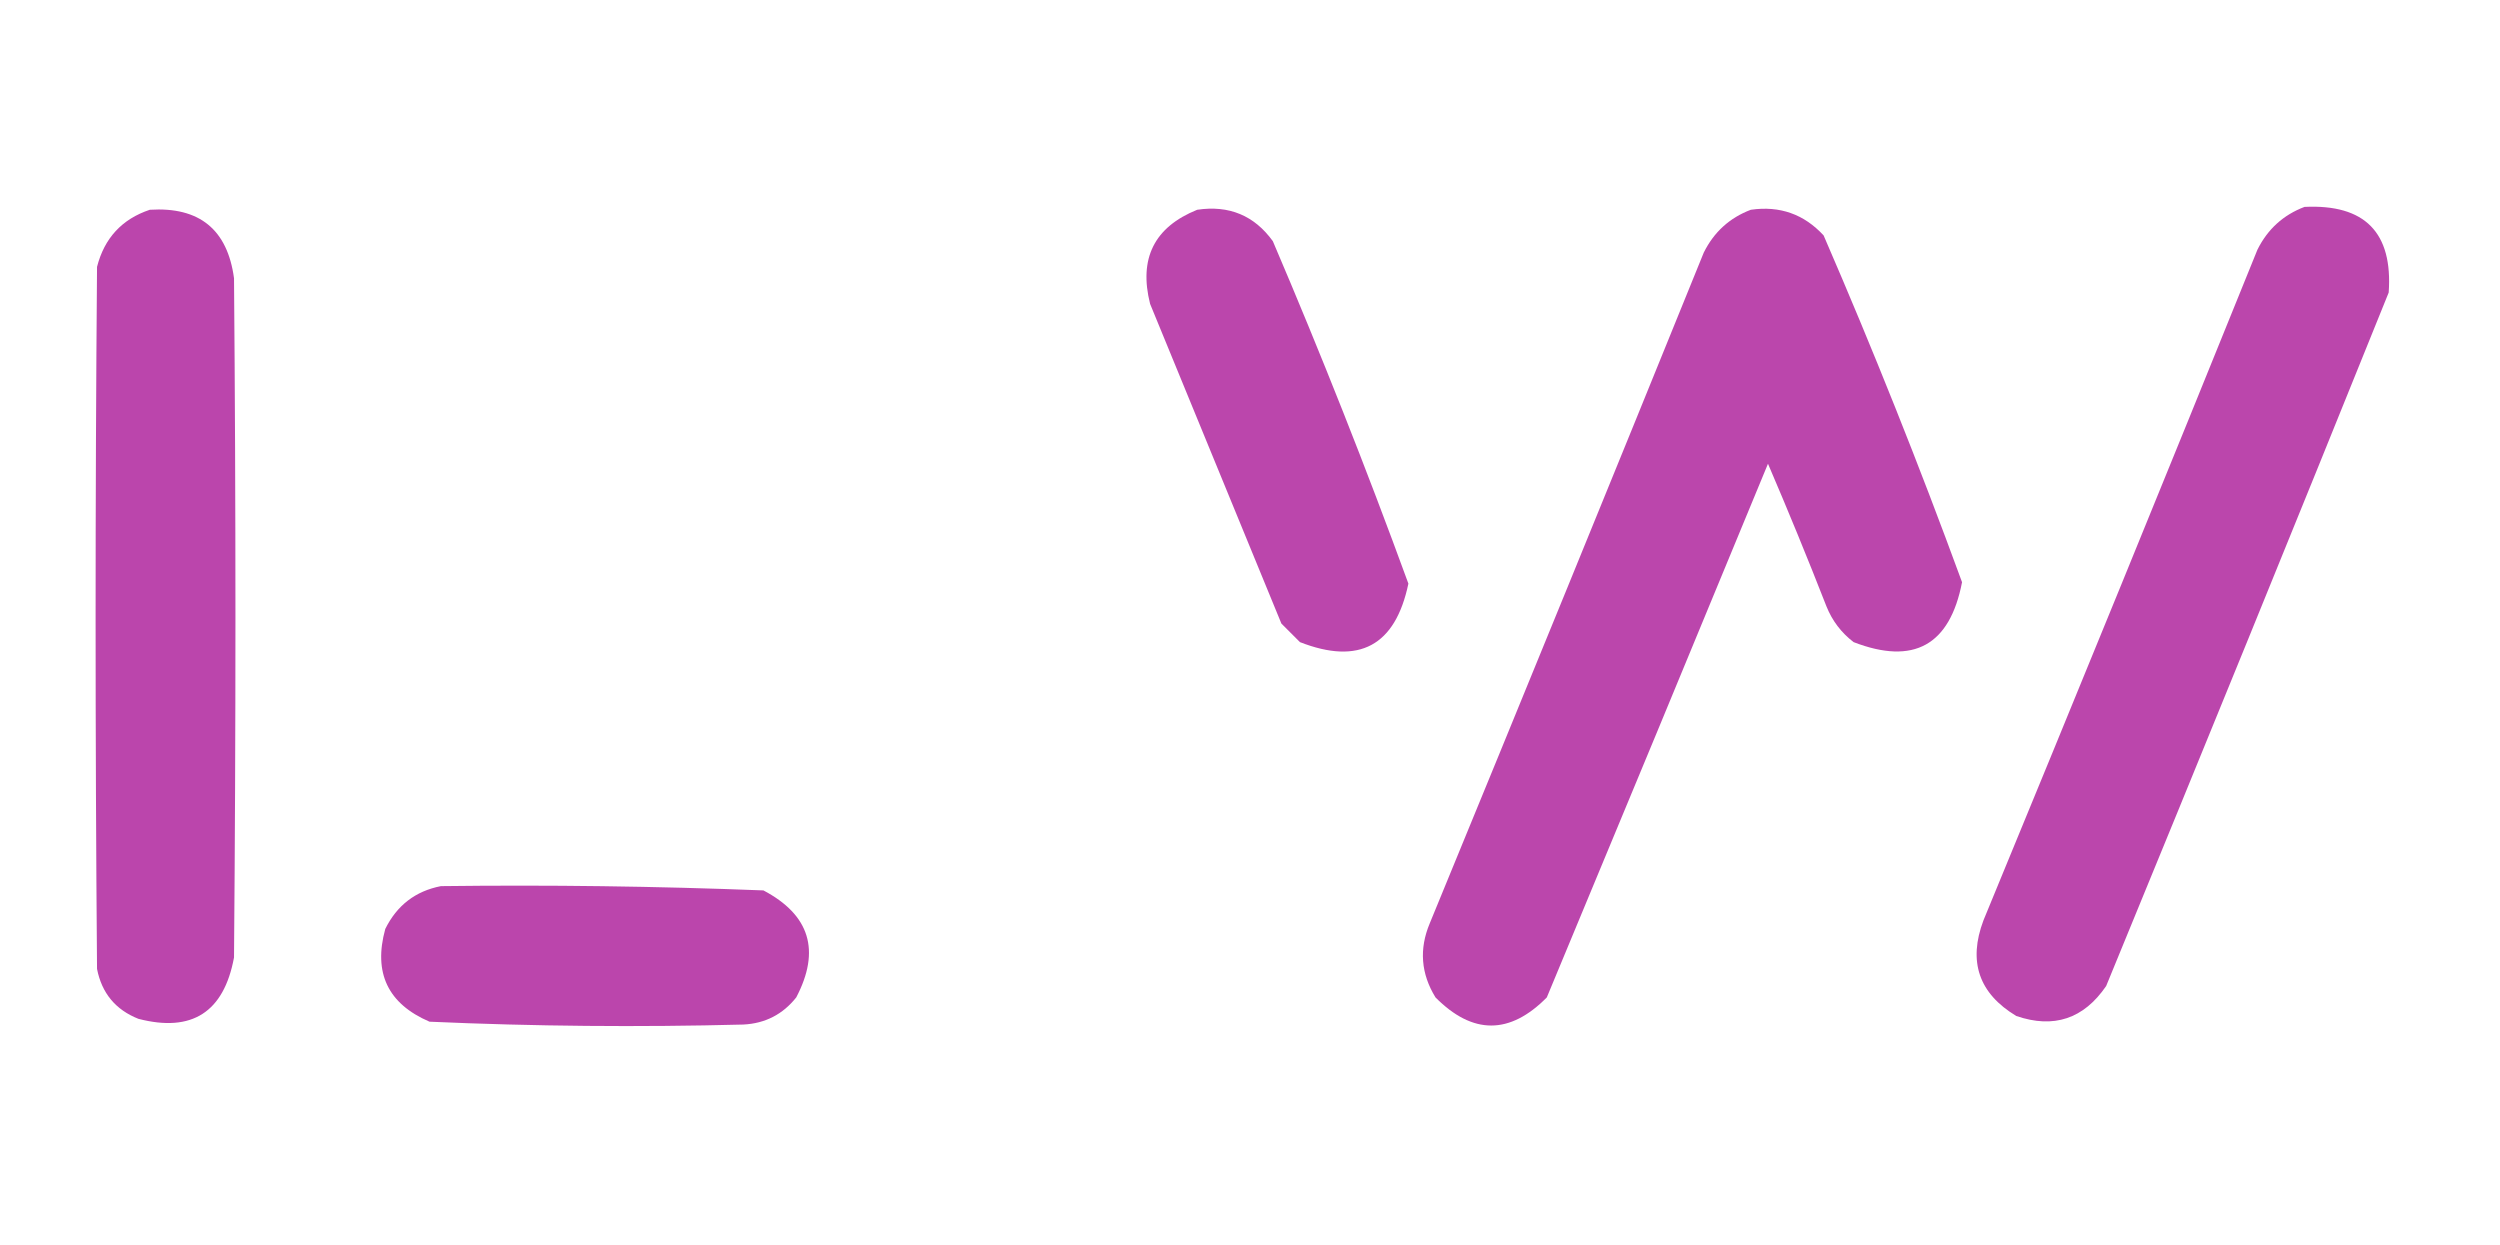
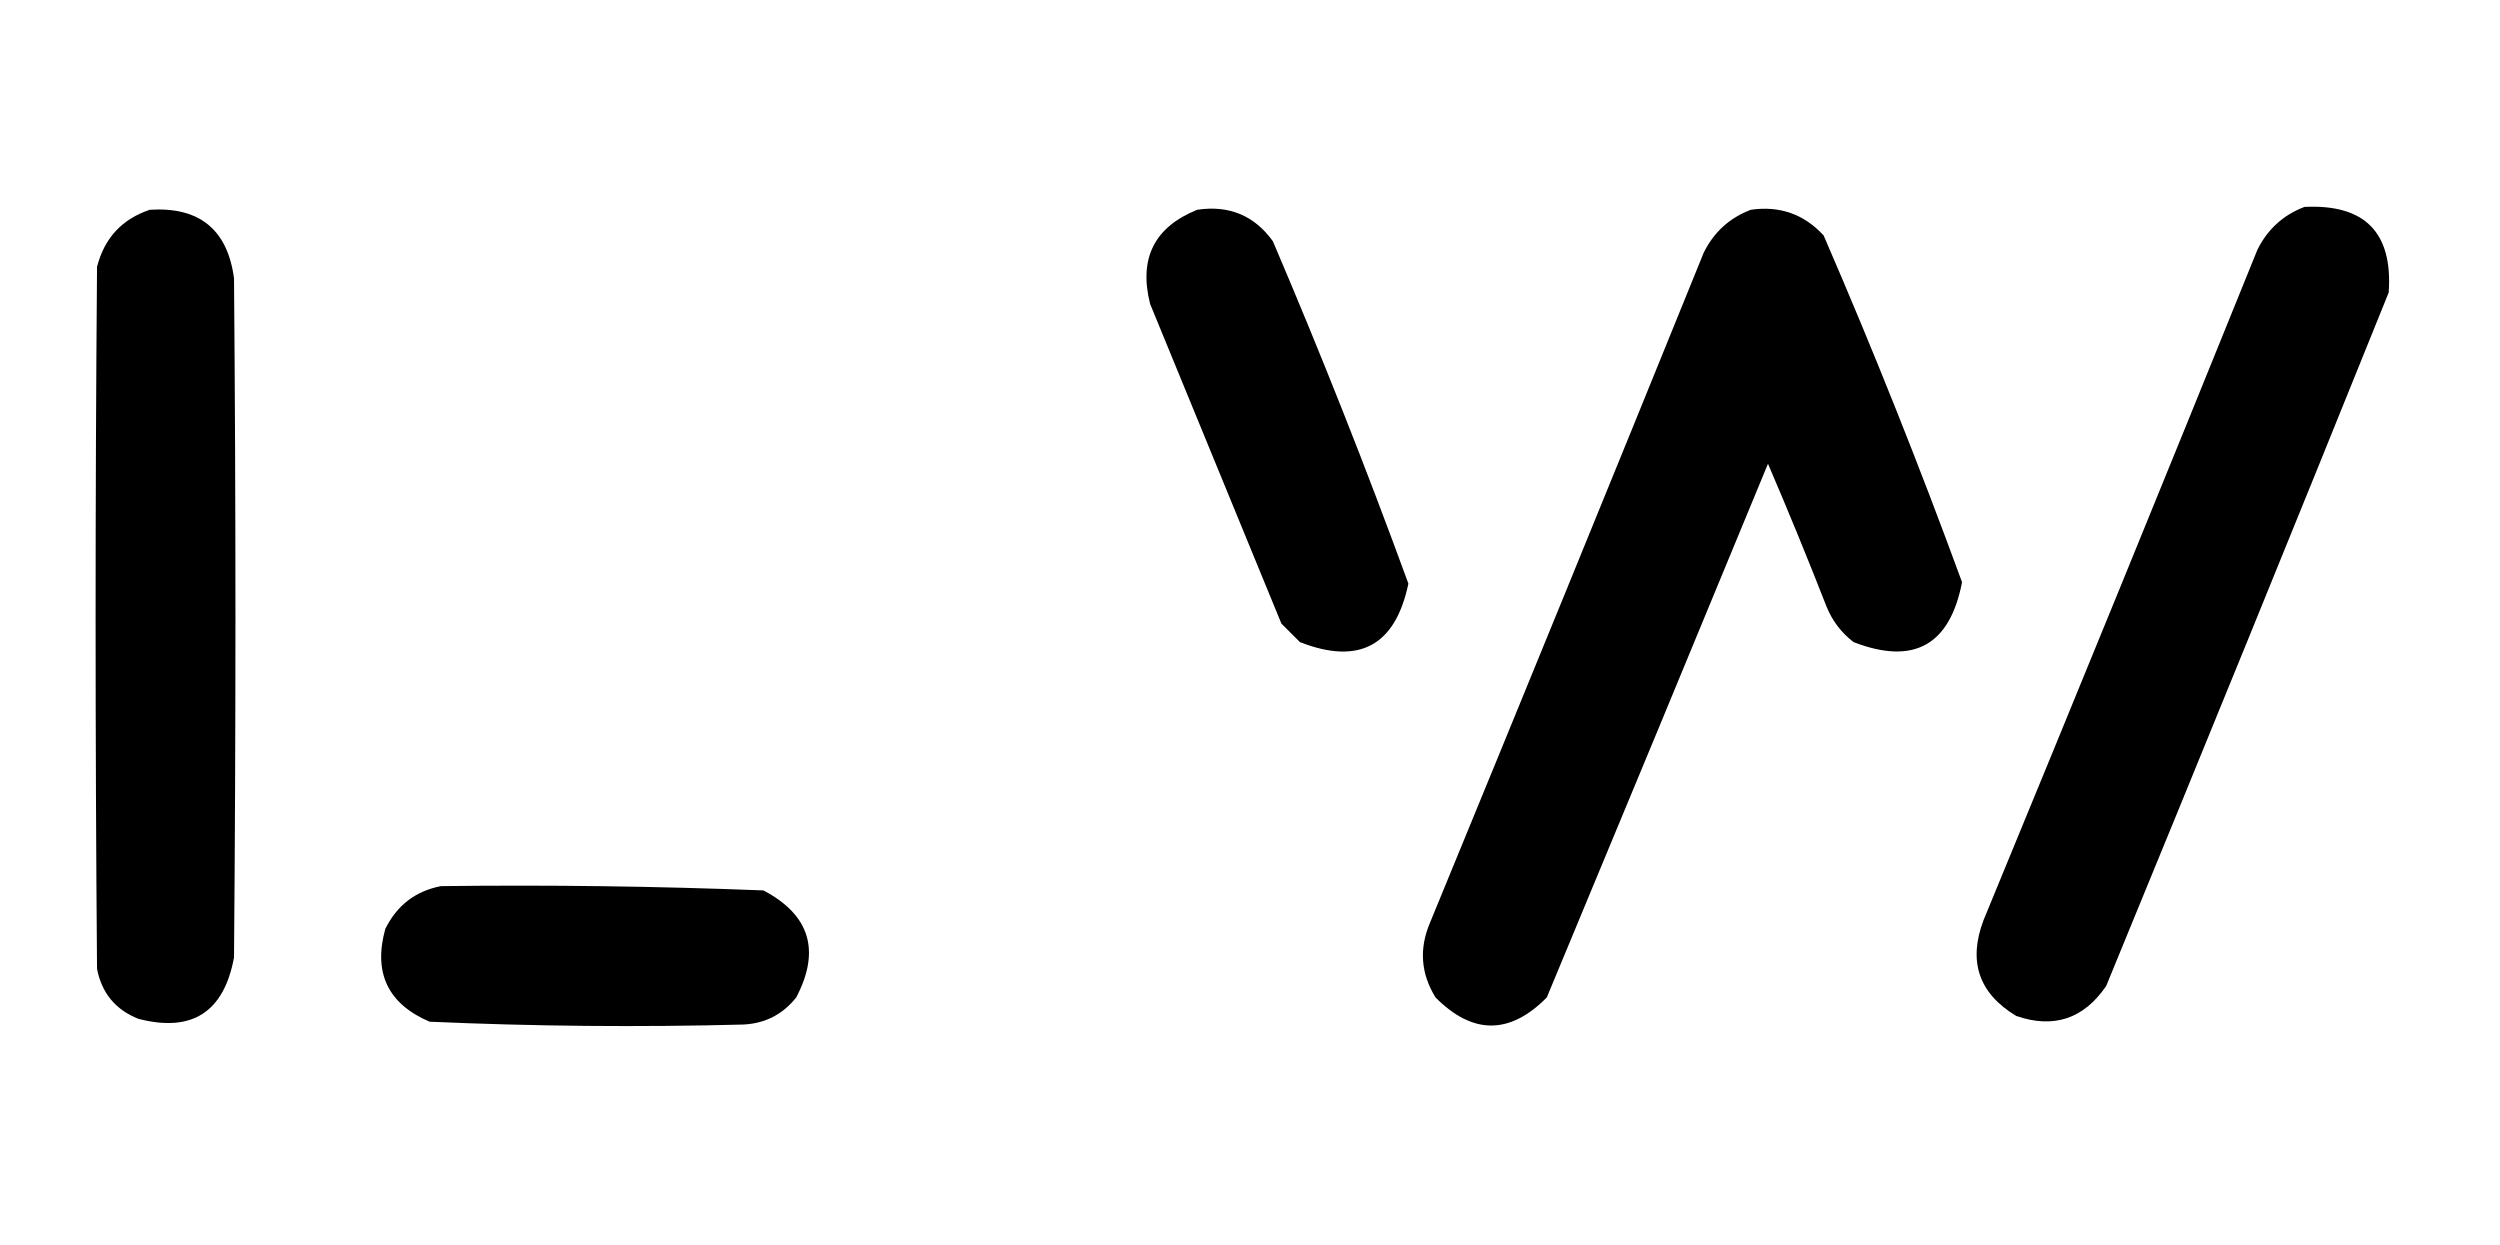
- <svg xmlns="http://www.w3.org/2000/svg" fill="#bb45ac" width="876px" height="436px">
+ <svg xmlns="http://www.w3.org/2000/svg" width="876px" height="436px">
  <g>
-     <path style="opacity:0.999" d="M 52.5,73.5 C 69.868,72.415 79.702,80.415 82,97.5C 82.667,176.833 82.667,256.167 82,335.5C 78.439,354.69 67.272,361.857 48.5,357C 40.491,353.824 35.657,347.99 34,339.5C 33.333,257.5 33.333,175.5 34,93.5C 36.578,83.425 42.744,76.759 52.5,73.5 Z" />
+     <path styleName="opacity:0.999" d="M 52.5,73.5 C 69.868,72.415 79.702,80.415 82,97.5C 82.667,176.833 82.667,256.167 82,335.5C 78.439,354.69 67.272,361.857 48.5,357C 40.491,353.824 35.657,347.99 34,339.5C 33.333,257.5 33.333,175.5 34,93.5C 36.578,83.425 42.744,76.759 52.5,73.5 Z" />
  </g>
  <g>
-     <path style="opacity:0.996" d="M 419.5,73.5 C 430.66,71.837 439.493,75.503 446,84.5C 462.92,124.097 478.753,164.097 493.5,204.5C 488.931,226.285 476.264,233.118 455.5,225C 453.333,222.833 451.167,220.667 449,218.5C 433.667,181.167 418.333,143.833 403,106.5C 398.966,90.568 404.466,79.568 419.5,73.5 Z" />
+     <path styleName="opacity:0.996" d="M 419.5,73.5 C 430.66,71.837 439.493,75.503 446,84.5C 462.92,124.097 478.753,164.097 493.5,204.5C 488.931,226.285 476.264,233.118 455.5,225C 453.333,222.833 451.167,220.667 449,218.5C 433.667,181.167 418.333,143.833 403,106.5C 398.966,90.568 404.466,79.568 419.5,73.5 Z" />
  </g>
  <g>
-     <path style="opacity:0.996" d="M 613.5,73.5 C 623.625,72.041 632.125,75.041 639,82.5C 656.348,122.547 672.515,163.047 687.5,204C 683.225,226.138 670.558,233.138 649.5,225C 645.182,221.685 642.015,217.519 640,212.5C 633.438,195.711 626.605,179.044 619.5,162.5C 593.758,224.898 567.925,287.231 542,349.5C 529.027,362.626 516.027,362.626 503,349.5C 497.88,341.182 497.214,332.515 501,323.5C 533.195,245.247 565.195,166.914 597,88.5C 600.567,81.312 606.067,76.312 613.5,73.5 Z" />
+     <path styleName="opacity:0.996" d="M 613.5,73.5 C 623.625,72.041 632.125,75.041 639,82.5C 656.348,122.547 672.515,163.047 687.5,204C 683.225,226.138 670.558,233.138 649.5,225C 645.182,221.685 642.015,217.519 640,212.5C 633.438,195.711 626.605,179.044 619.5,162.5C 593.758,224.898 567.925,287.231 542,349.5C 529.027,362.626 516.027,362.626 503,349.5C 497.88,341.182 497.214,332.515 501,323.5C 533.195,245.247 565.195,166.914 597,88.5C 600.567,81.312 606.067,76.312 613.5,73.5 Z" />
  </g>
  <g>
-     <path style="opacity:0.996" d="M 807.5,72.5 C 828.645,71.478 838.479,81.478 837,102.5C 804.276,183.614 771.276,264.614 738,345.5C 730.137,357.01 719.637,360.51 706.5,356C 693.396,348.109 689.563,336.943 695,322.5C 727.276,244.28 759.276,165.947 791,87.5C 794.567,80.312 800.067,75.312 807.5,72.5 Z" />
+     <path styleName="opacity:0.996" d="M 807.5,72.5 C 828.645,71.478 838.479,81.478 837,102.5C 804.276,183.614 771.276,264.614 738,345.5C 730.137,357.01 719.637,360.51 706.5,356C 693.396,348.109 689.563,336.943 695,322.5C 727.276,244.28 759.276,165.947 791,87.5C 794.567,80.312 800.067,75.312 807.5,72.5 Z" />
  </g>
  <g>
-     <path style="opacity:0.998" d="M 154.5,310.5 C 192.207,310.031 229.873,310.531 267.5,312C 283.774,320.581 287.607,333.081 279,349.5C 274.278,355.444 268.112,358.611 260.5,359C 223.8,359.961 187.133,359.628 150.5,358C 135.924,351.733 130.757,340.9 135,325.5C 139.085,317.235 145.585,312.235 154.5,310.5 Z" />
+     <path styleName="opacity:0.998" d="M 154.5,310.5 C 192.207,310.031 229.873,310.531 267.5,312C 283.774,320.581 287.607,333.081 279,349.5C 274.278,355.444 268.112,358.611 260.5,359C 223.8,359.961 187.133,359.628 150.5,358C 135.924,351.733 130.757,340.9 135,325.5C 139.085,317.235 145.585,312.235 154.5,310.5 Z" />
  </g>
</svg>
